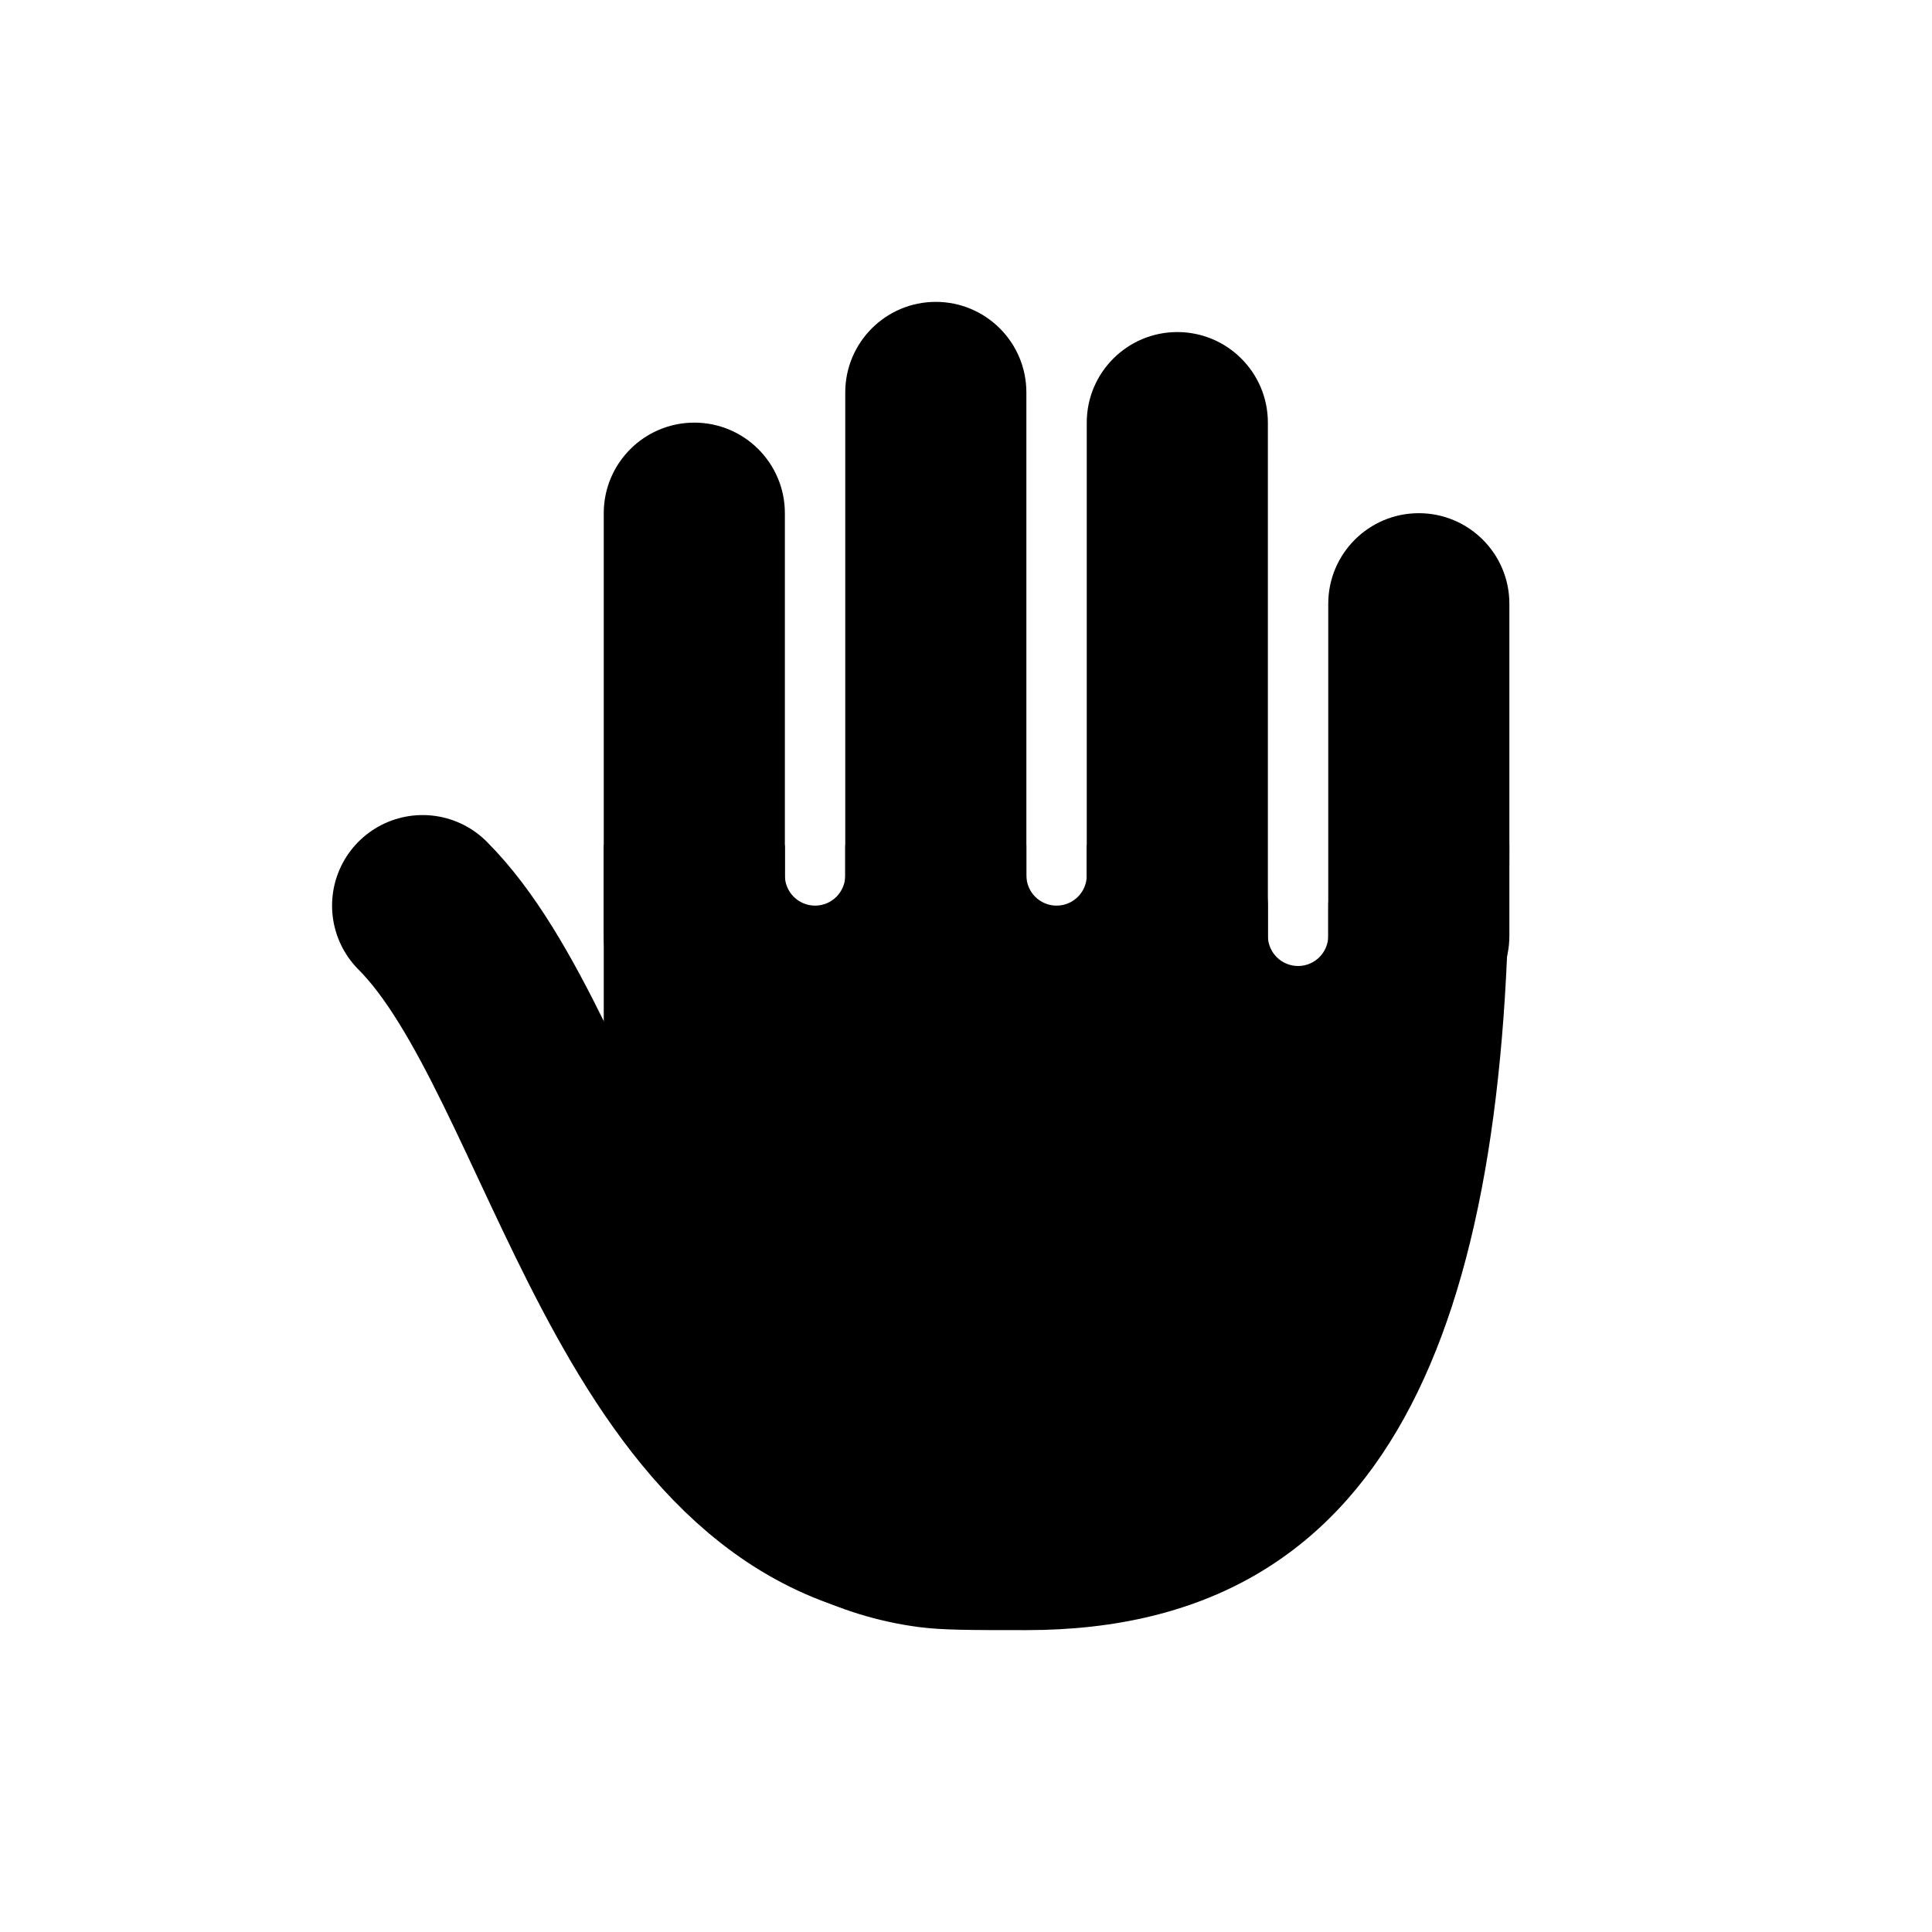
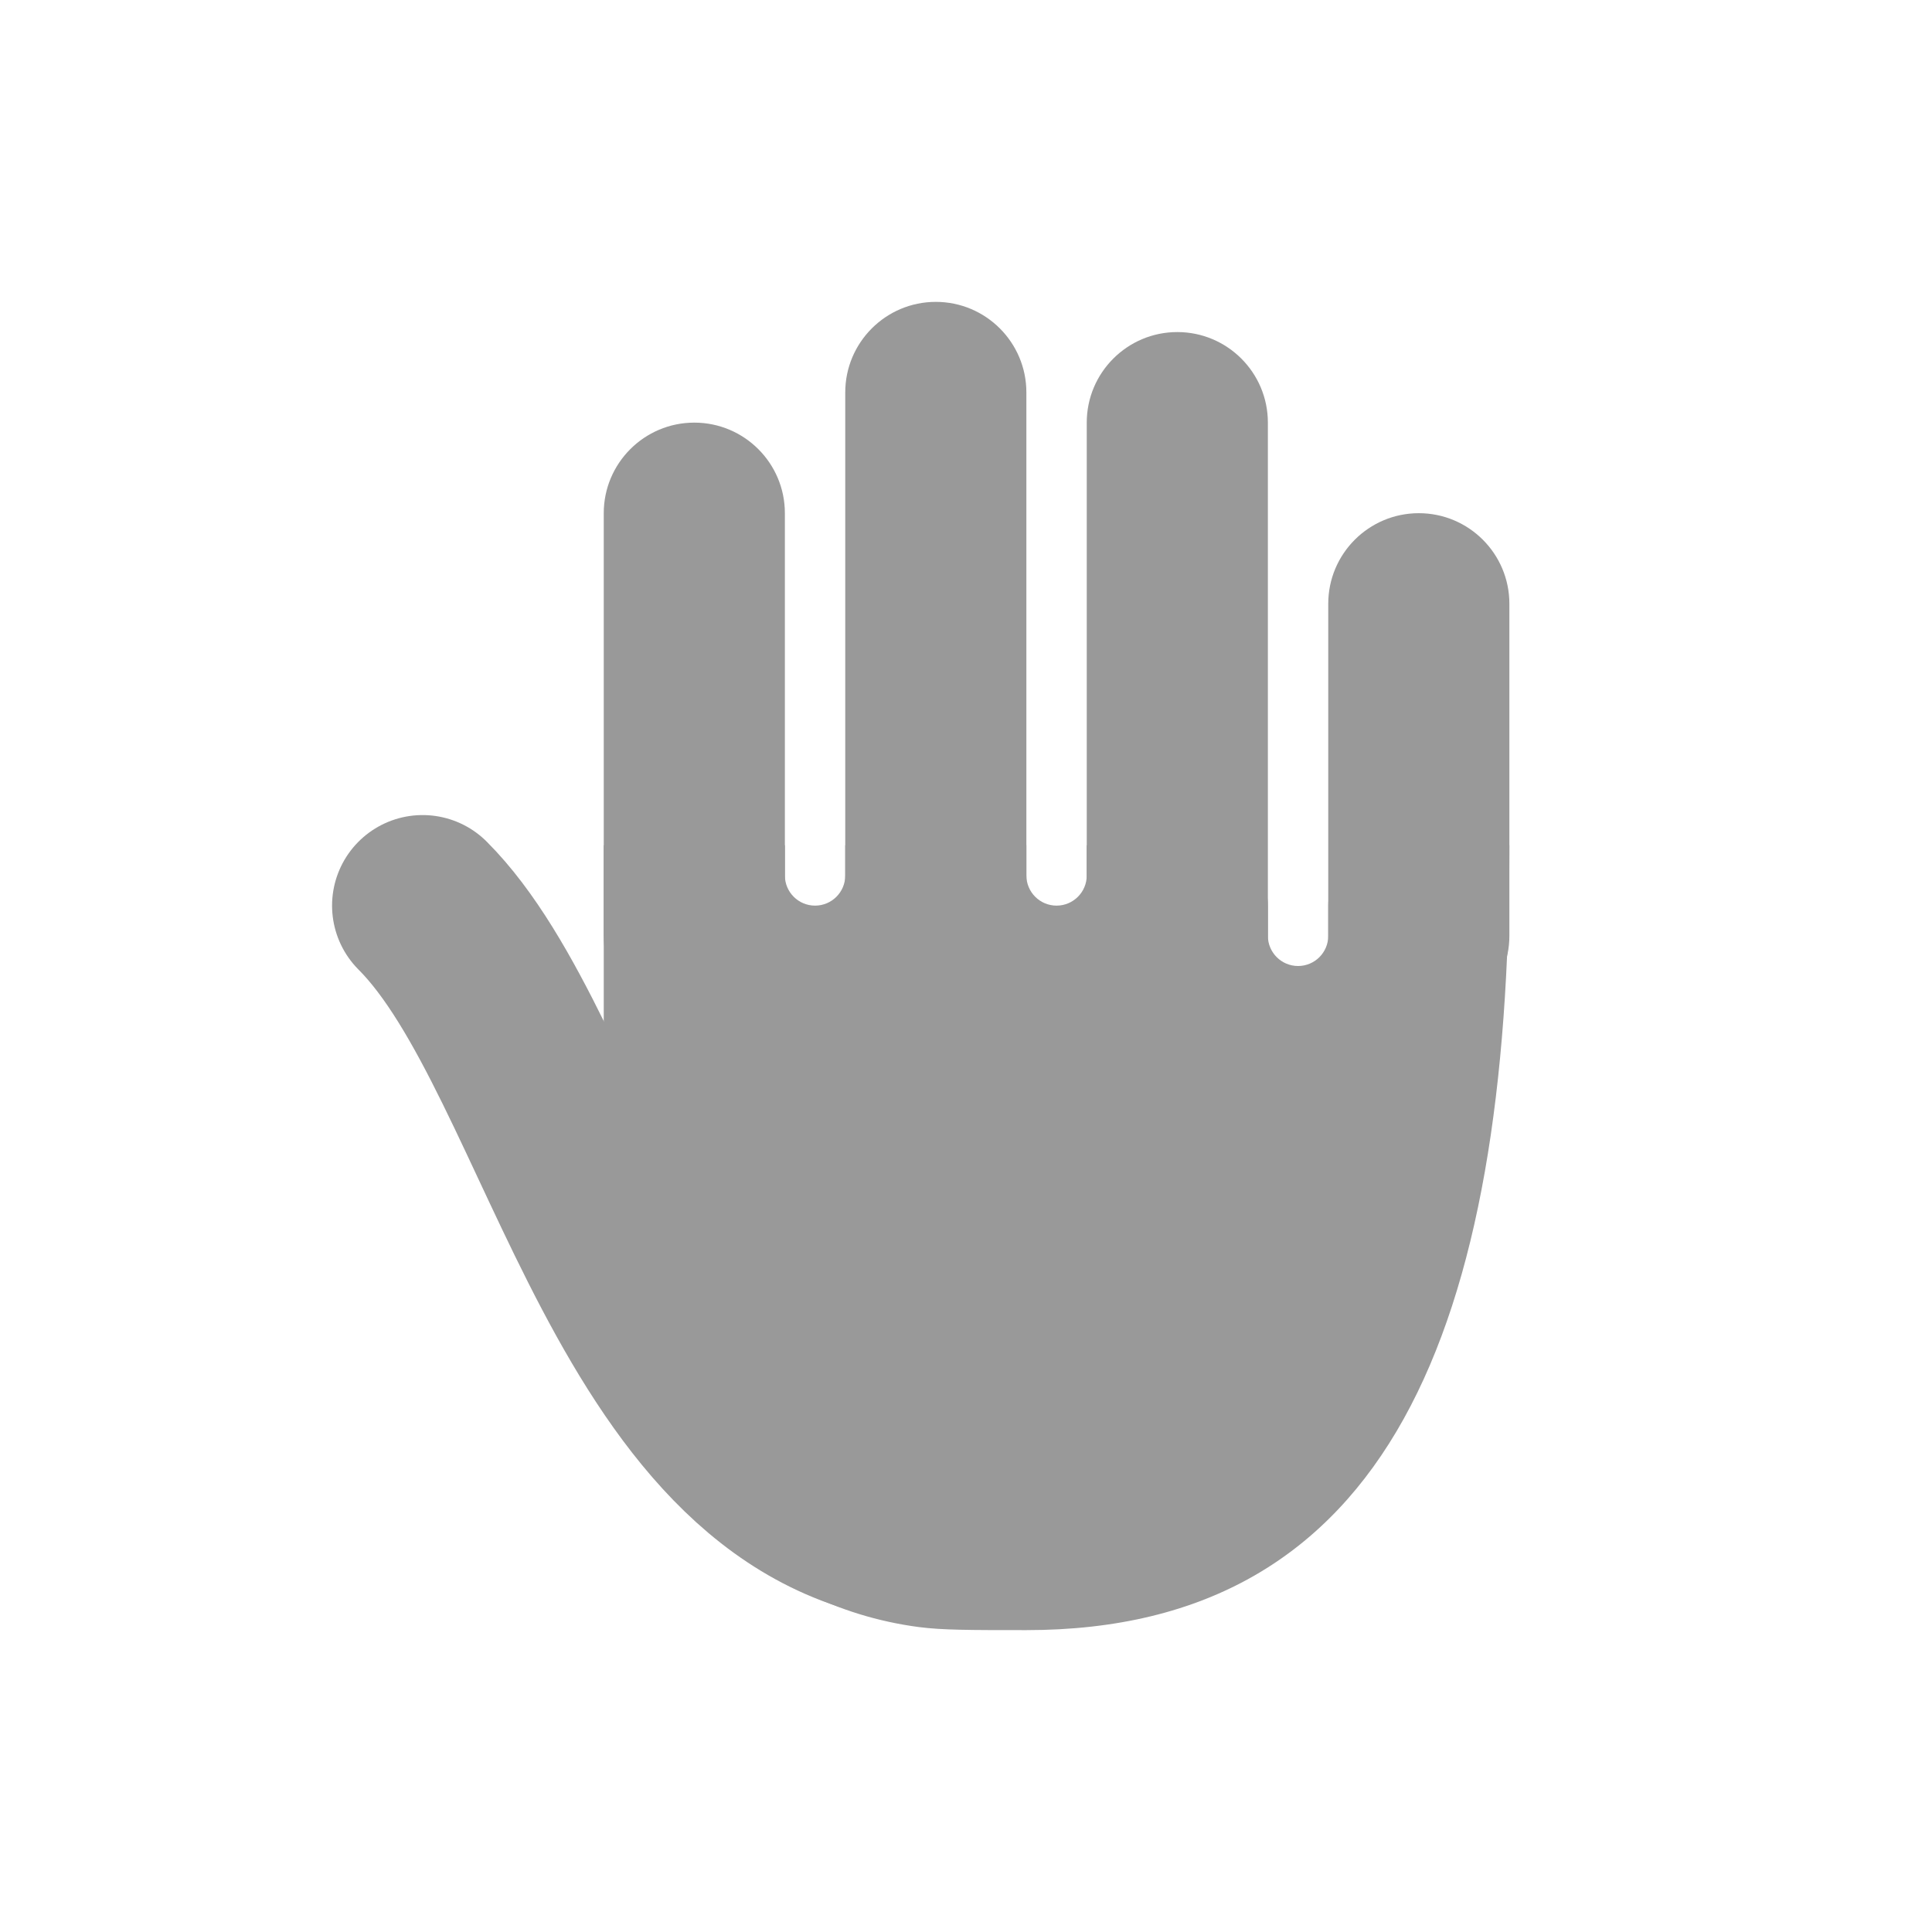
<svg xmlns="http://www.w3.org/2000/svg" viewBox="0 0 32 32" fill="none">
-   <g opacity="1">
+   <g opacity="0.4">
    <path d="M10 14H13V14.5C13 14.776 13.224 15 13.5 15C13.776 15 14 14.776 14 14.5V14H17V14.5C17 14.776 17.224 15 17.5 15C17.776 15 18 14.776 18 14.5V14H20C20.552 14 21 14.448 21 15V15.5C21 15.776 21.224 16 21.5 16C21.776 16 22 15.776 22 15.5V15C22 14.448 22.448 14 23 14H25C25 22 23 27 17 27C16.071 27 15.607 27 15.217 26.949C12.524 26.594 10.406 24.476 10.051 21.783C10 21.393 10 20.929 10 20V14Z" fill="currentColor" />
    <path d="M22 10C22 9.172 22.672 8.5 23.5 8.5C24.328 8.5 25 9.172 25 10V15.5C25 16.328 24.328 17 23.5 17C22.672 17 22 16.328 22 15.5V10Z" fill="currentColor" />
    <path d="M18 7C18 6.172 18.672 5.5 19.5 5.5C20.328 5.5 21 6.172 21 7V15.5C21 16.328 20.328 17 19.5 17C18.672 17 18 16.328 18 15.5V7Z" fill="currentColor" />
    <path d="M14 6.5C14 5.672 14.672 5 15.5 5C16.328 5 17 5.672 17 6.5V15.5C17 16.328 16.328 17 15.5 17C14.672 17 14 16.328 14 15.5V6.5Z" fill="currentColor" />
    <path d="M10 8.5C10 7.672 10.672 7 11.5 7C12.328 7 13 7.672 13 8.5V15.5C13 16.328 12.328 17 11.5 17C10.672 17 10 16.328 10 15.5V8.5Z" fill="currentColor" />
    <path d="M7 15C9.5 17.5 10.5 25 15.429 25.4" stroke="currentColor" stroke-width="3" stroke-linecap="round" />
  </g>
</svg>
